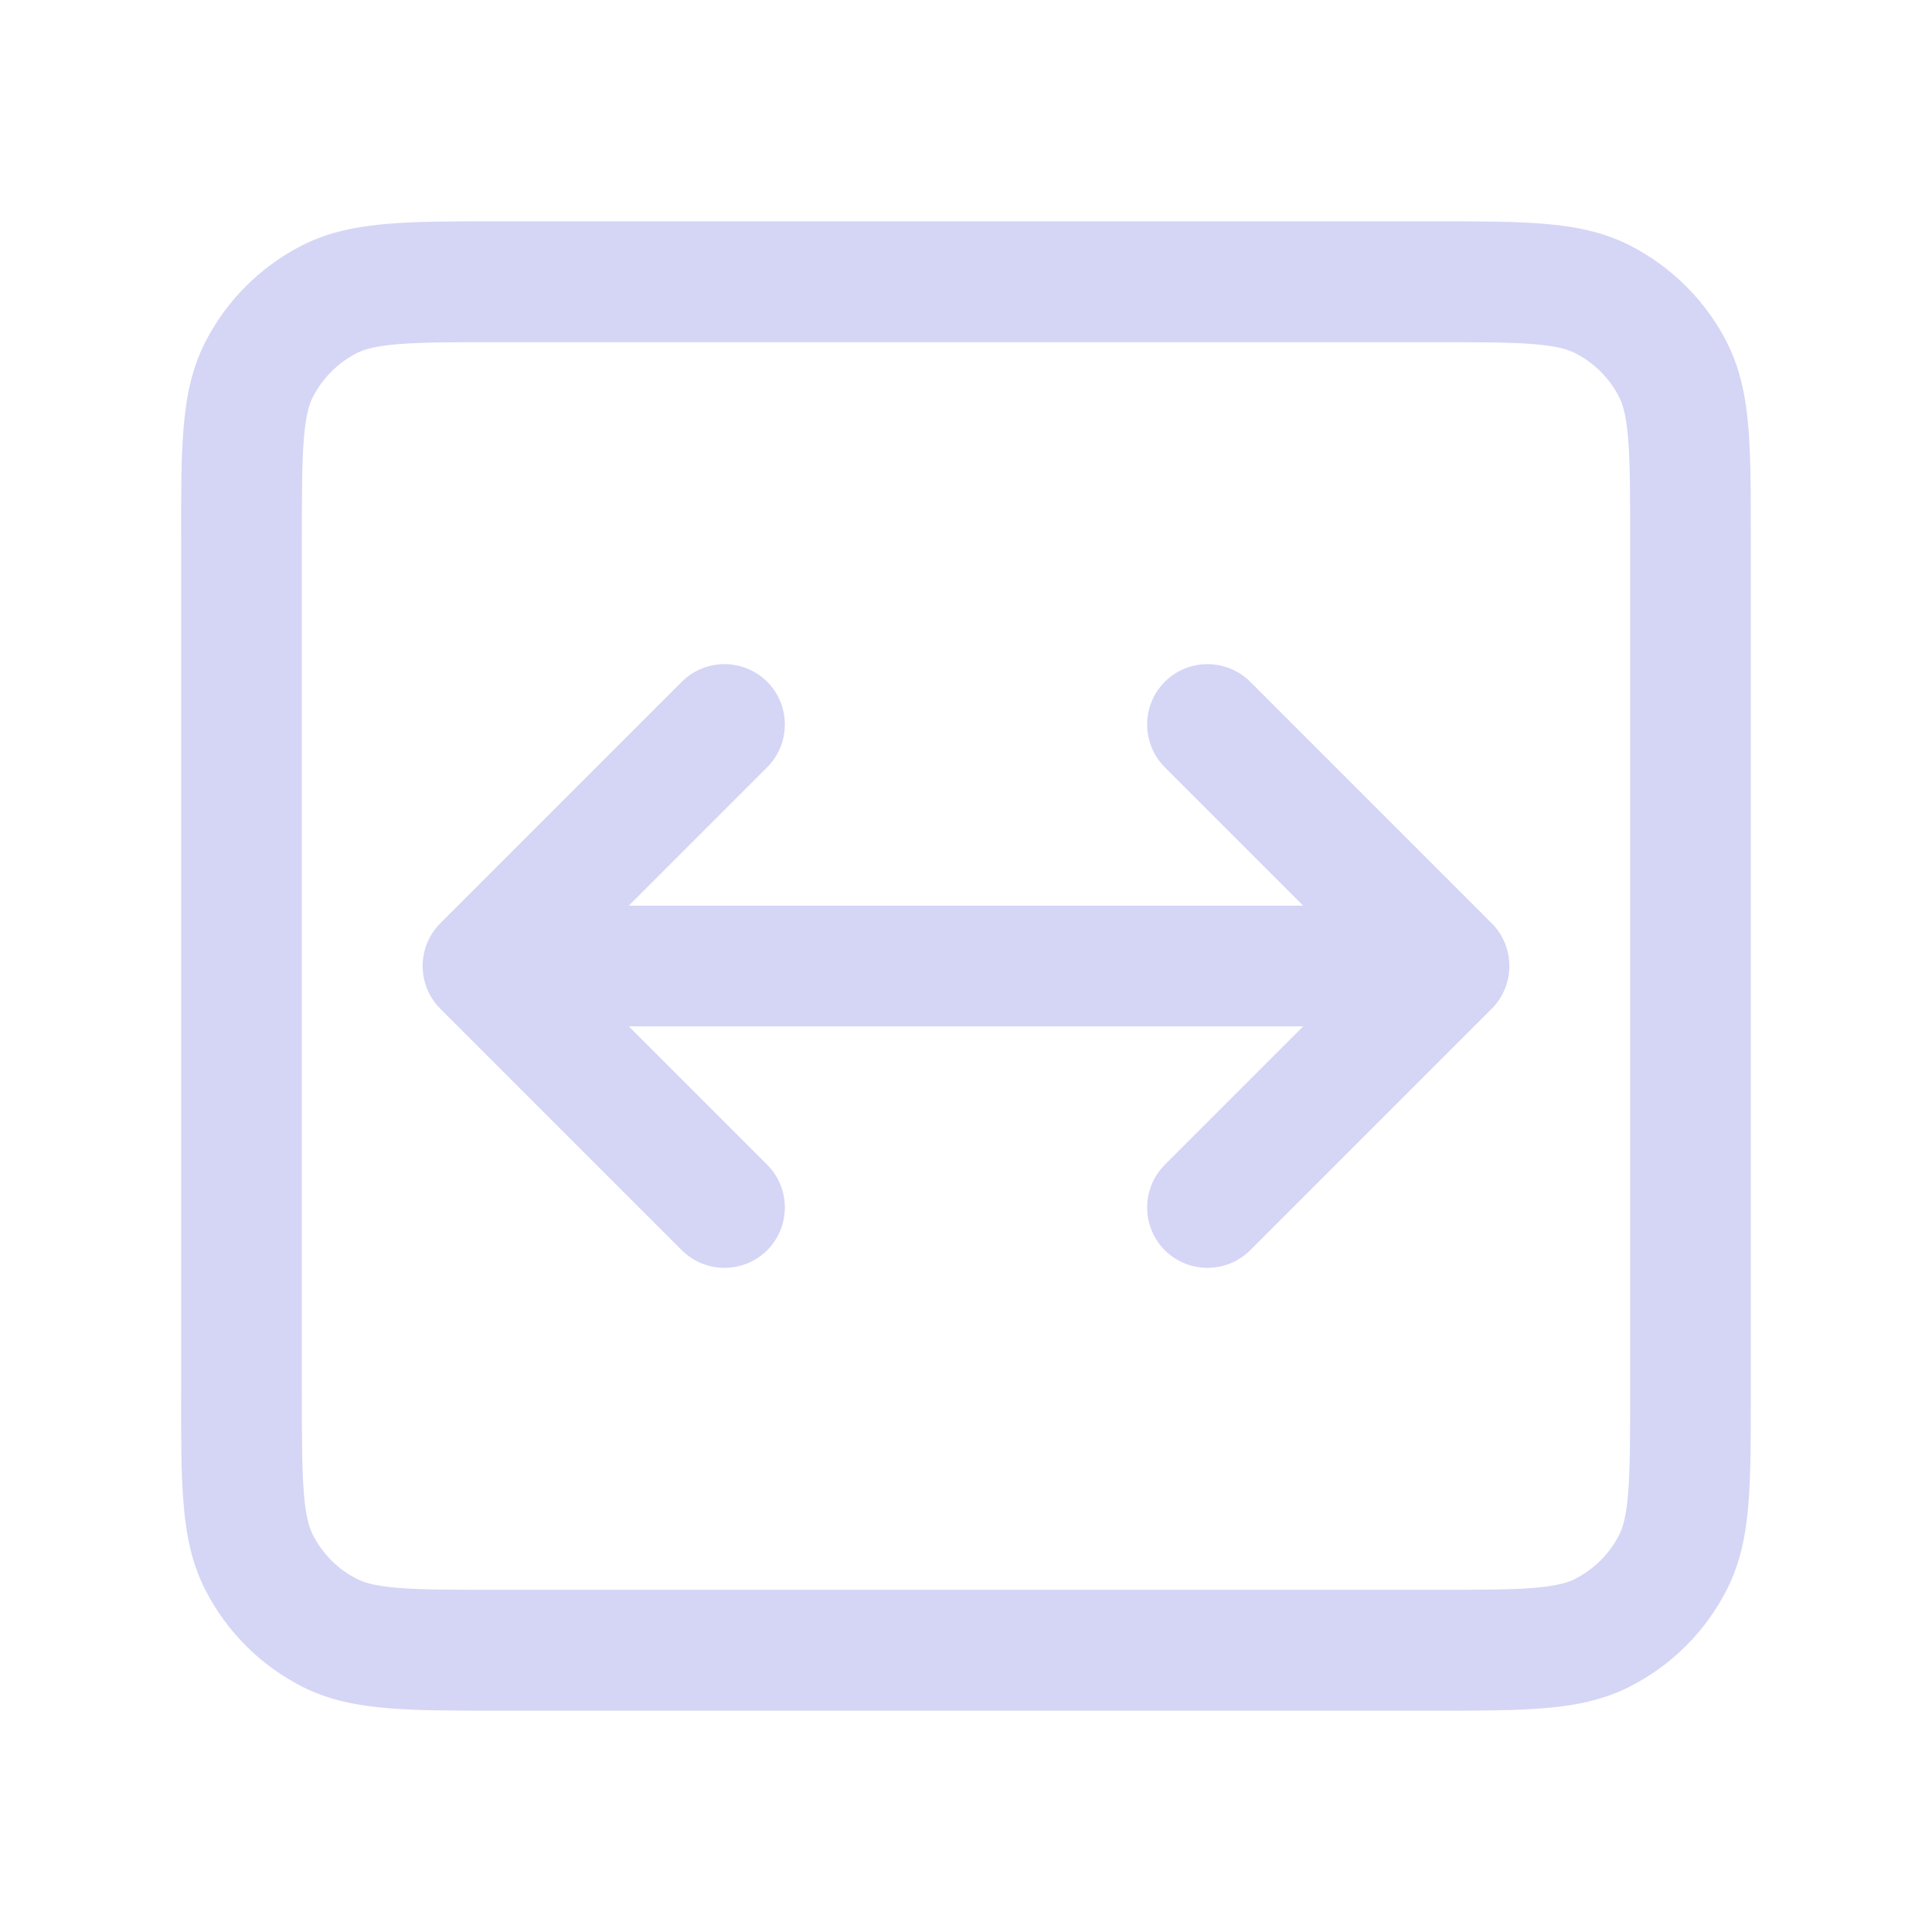
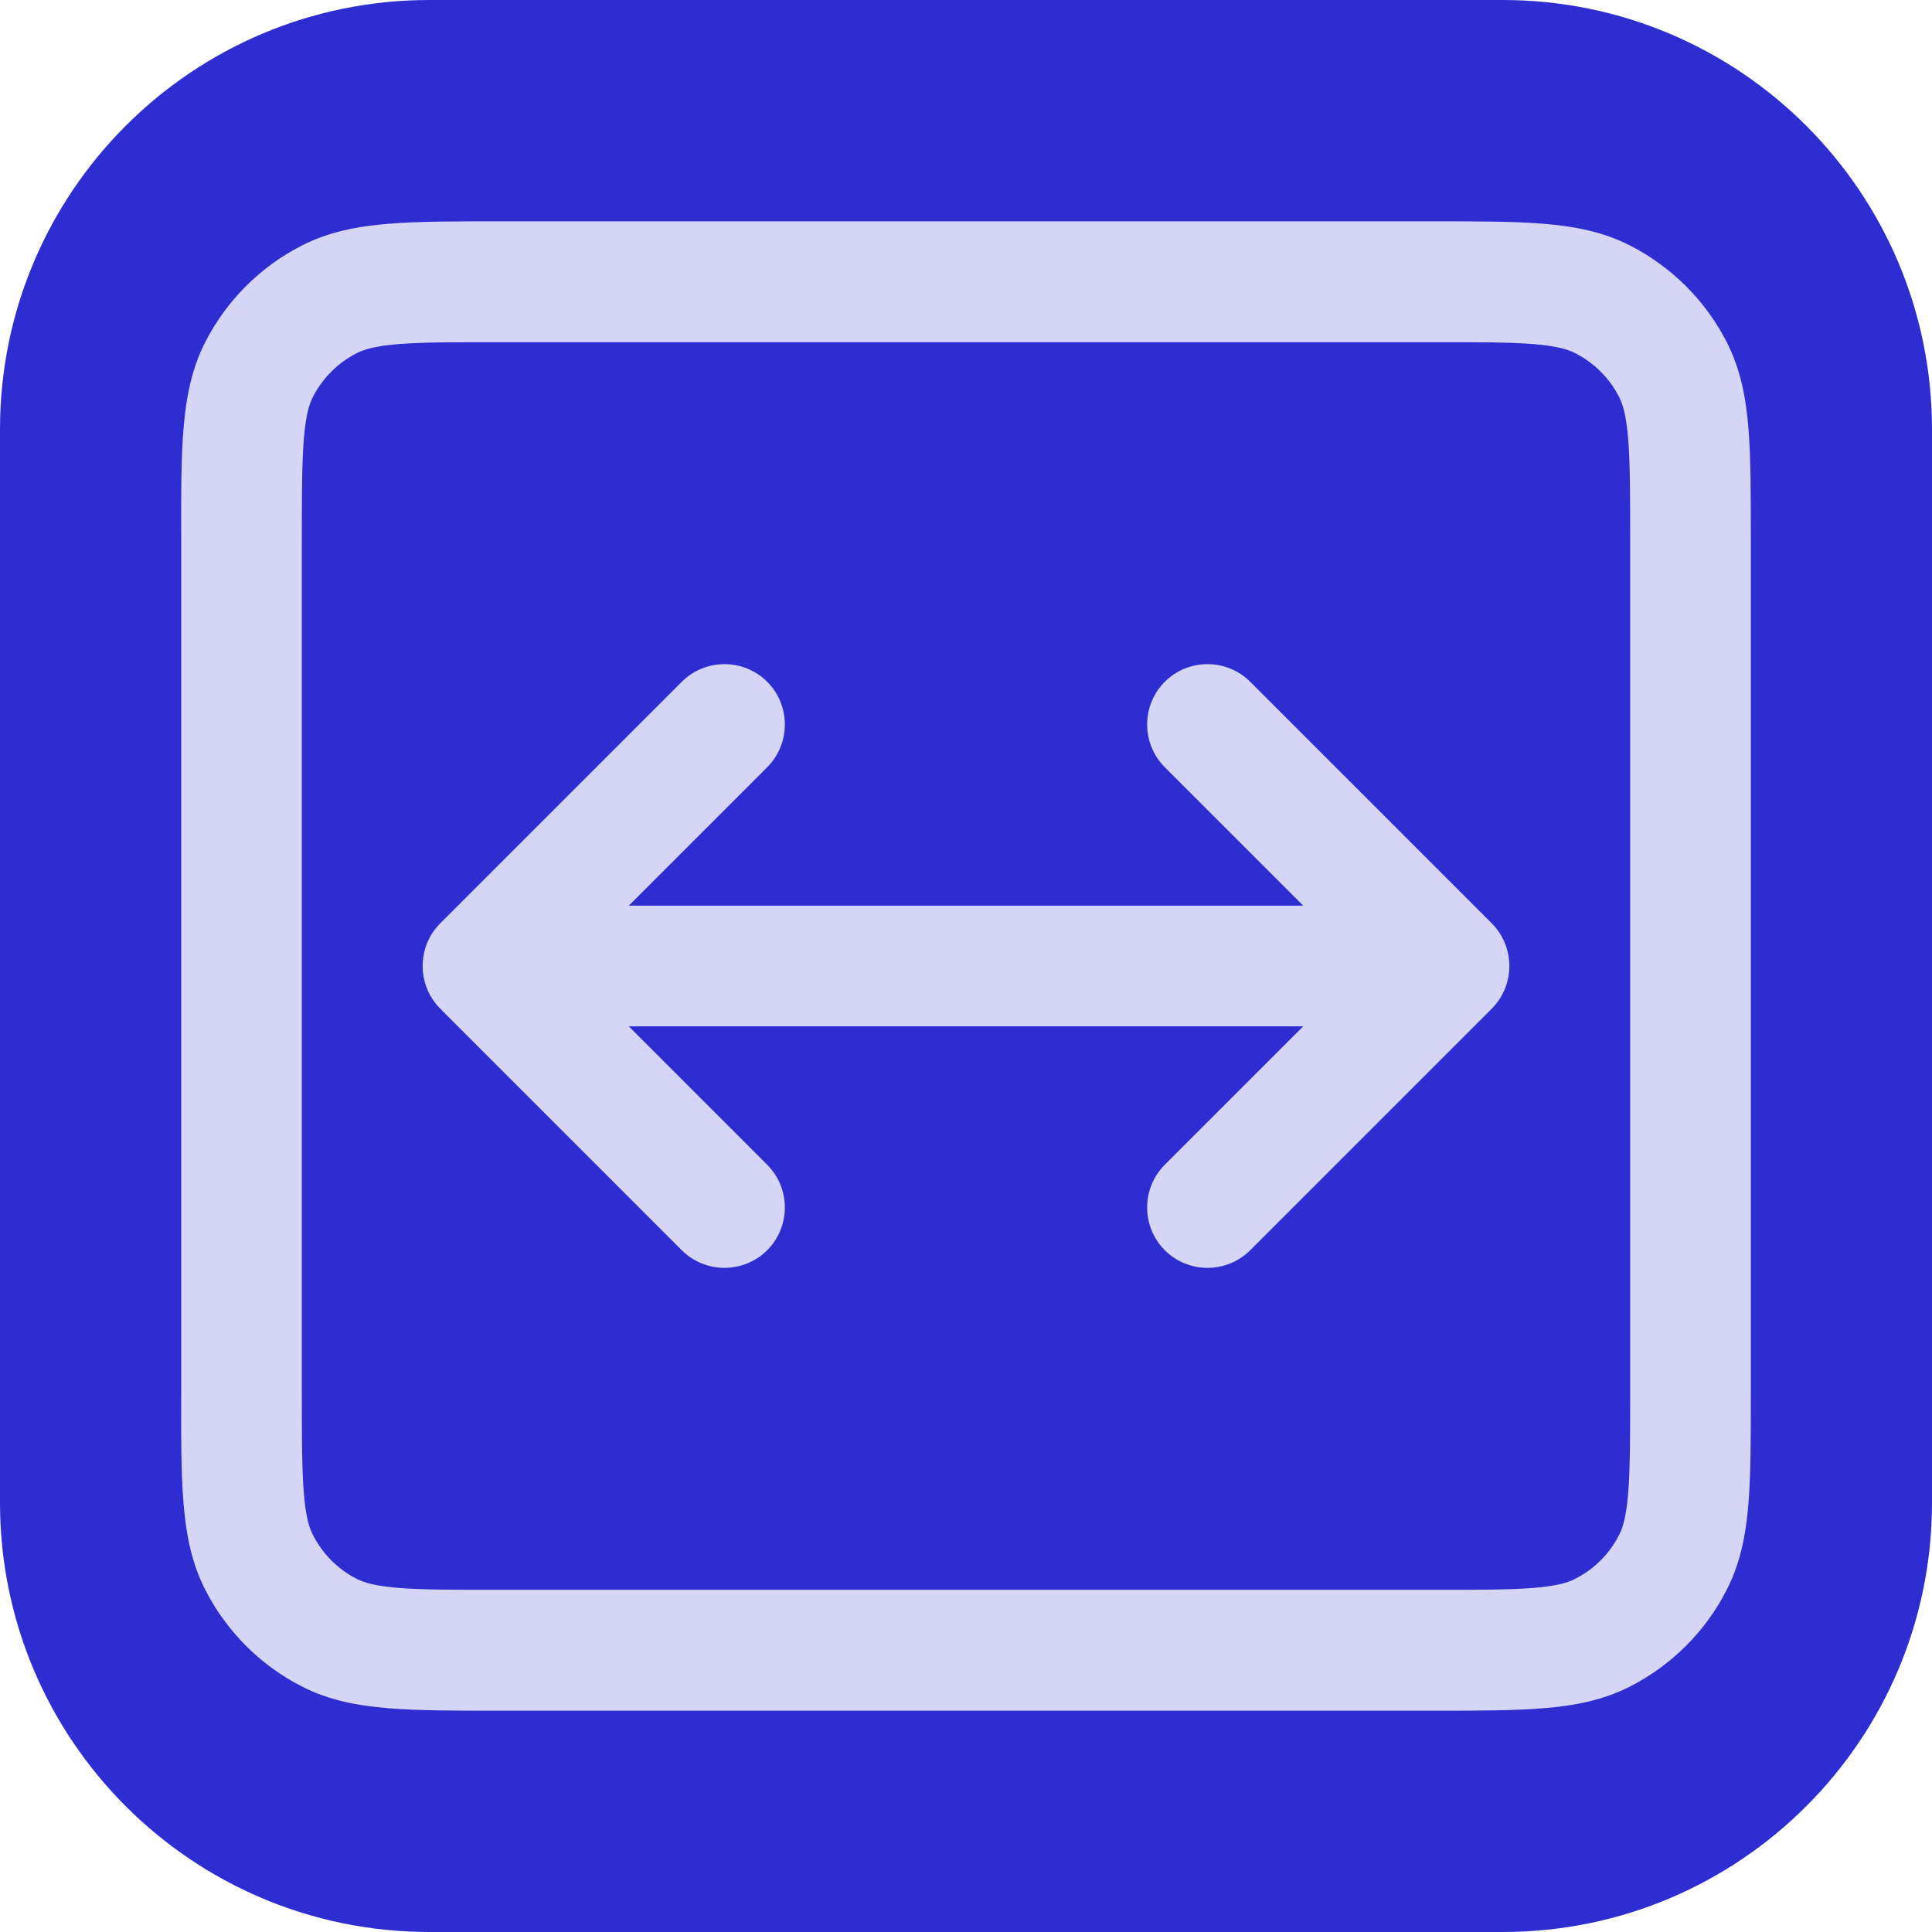
<svg xmlns="http://www.w3.org/2000/svg" width="18" height="18" viewBox="0 0 18 18" fill="none">
+   <rect width="18" height="18" rx="4" fill="#2D2DD2" />
  <path fill-rule="evenodd" clip-rule="evenodd" d="M4.627 2.062H13.373C13.774 2.062 14.108 2.062 14.381 2.085C14.666 2.108 14.933 2.158 15.186 2.287C15.573 2.485 15.89 2.8 16.088 3.188C16.217 3.441 16.267 3.709 16.29 3.993C16.312 4.266 16.312 4.6 16.312 5V13.001C16.312 13.4 16.312 13.734 16.29 14.007C16.267 14.291 16.217 14.559 16.088 14.811C15.89 15.2 15.574 15.515 15.186 15.713C14.933 15.842 14.666 15.892 14.382 15.915C14.109 15.938 13.775 15.938 13.375 15.938H4.625C4.225 15.938 3.891 15.938 3.618 15.915C3.334 15.892 3.066 15.842 2.813 15.713C2.425 15.515 2.11 15.199 1.912 14.811C1.783 14.558 1.733 14.291 1.71 14.006C1.687 13.733 1.687 13.399 1.688 12.998V5.002C1.687 4.602 1.687 4.267 1.71 3.994C1.733 3.709 1.783 3.441 1.912 3.188C2.11 2.8 2.425 2.485 2.813 2.287C3.066 2.158 3.334 2.108 3.619 2.085C3.892 2.062 4.227 2.062 4.627 2.062ZM3.711 3.206C3.495 3.224 3.392 3.255 3.324 3.29C3.148 3.38 3.005 3.523 2.915 3.699C2.88 3.767 2.849 3.87 2.831 4.086C2.813 4.308 2.812 4.596 2.812 5.025V12.975C2.812 13.405 2.813 13.693 2.831 13.914C2.849 14.13 2.88 14.233 2.915 14.3C3.005 14.477 3.148 14.621 3.324 14.71C3.392 14.745 3.495 14.776 3.71 14.794C3.931 14.812 4.219 14.812 4.648 14.812H13.352C13.781 14.812 14.068 14.812 14.29 14.794C14.505 14.776 14.607 14.745 14.675 14.71C14.852 14.62 14.996 14.477 15.085 14.3C15.12 14.233 15.151 14.13 15.169 13.915C15.187 13.694 15.188 13.406 15.188 12.978V5.023C15.188 4.594 15.187 4.306 15.169 4.085C15.151 3.87 15.12 3.767 15.085 3.699C14.996 3.523 14.852 3.38 14.675 3.29C14.607 3.255 14.504 3.224 14.289 3.206C14.068 3.188 13.78 3.188 13.35 3.188H4.65C4.221 3.188 3.933 3.188 3.711 3.206Z" fill="#D5D5F6" />
  <path fill-rule="evenodd" clip-rule="evenodd" d="M7.148 6.352C7.367 6.572 7.367 6.928 7.148 7.148L5.858 8.438H12.142L10.852 7.148C10.633 6.928 10.633 6.572 10.852 6.352C11.072 6.133 11.428 6.133 11.648 6.352L13.898 8.602C14.117 8.822 14.117 9.178 13.898 9.398L11.648 11.648C11.428 11.867 11.072 11.867 10.852 11.648C10.633 11.428 10.633 11.072 10.852 10.852L12.142 9.562H5.858L7.148 10.852C7.367 11.072 7.367 11.428 7.148 11.648C6.928 11.867 6.572 11.867 6.352 11.648L4.102 9.398C3.883 9.178 3.883 8.822 4.102 8.602L6.352 6.352C6.572 6.133 6.928 6.133 7.148 6.352Z" fill="#D5D5F6" />
</svg>
